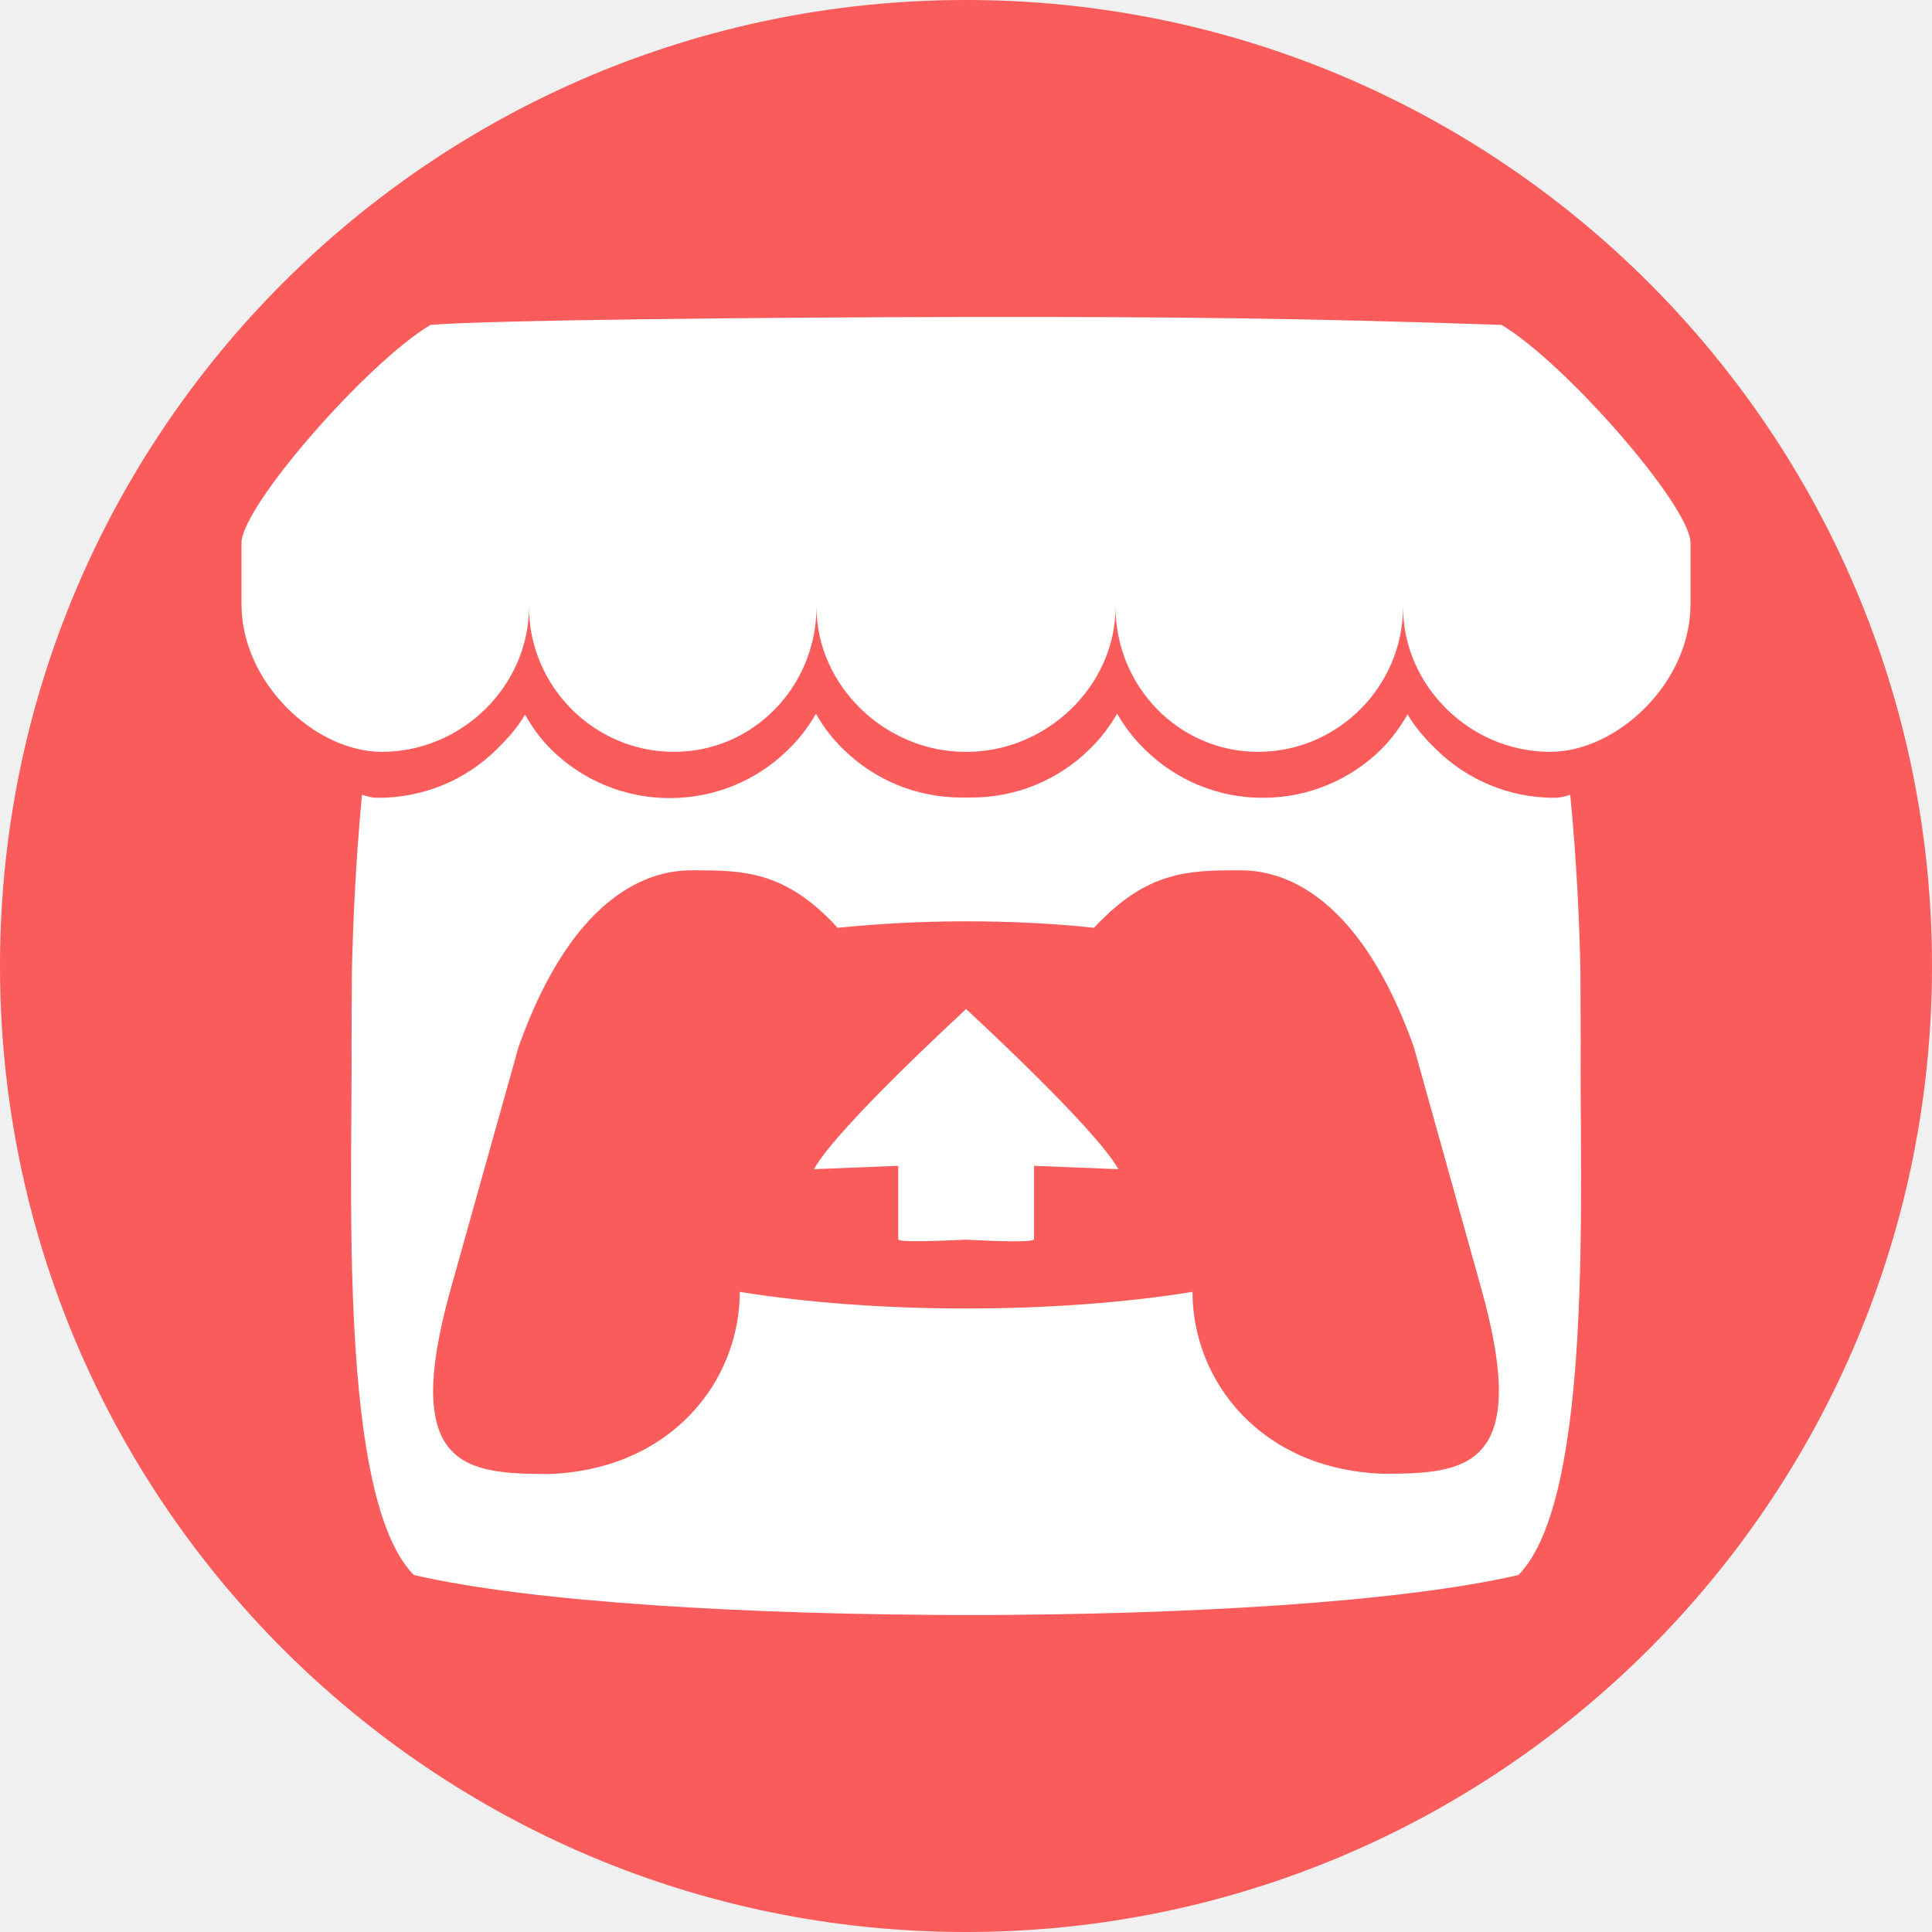
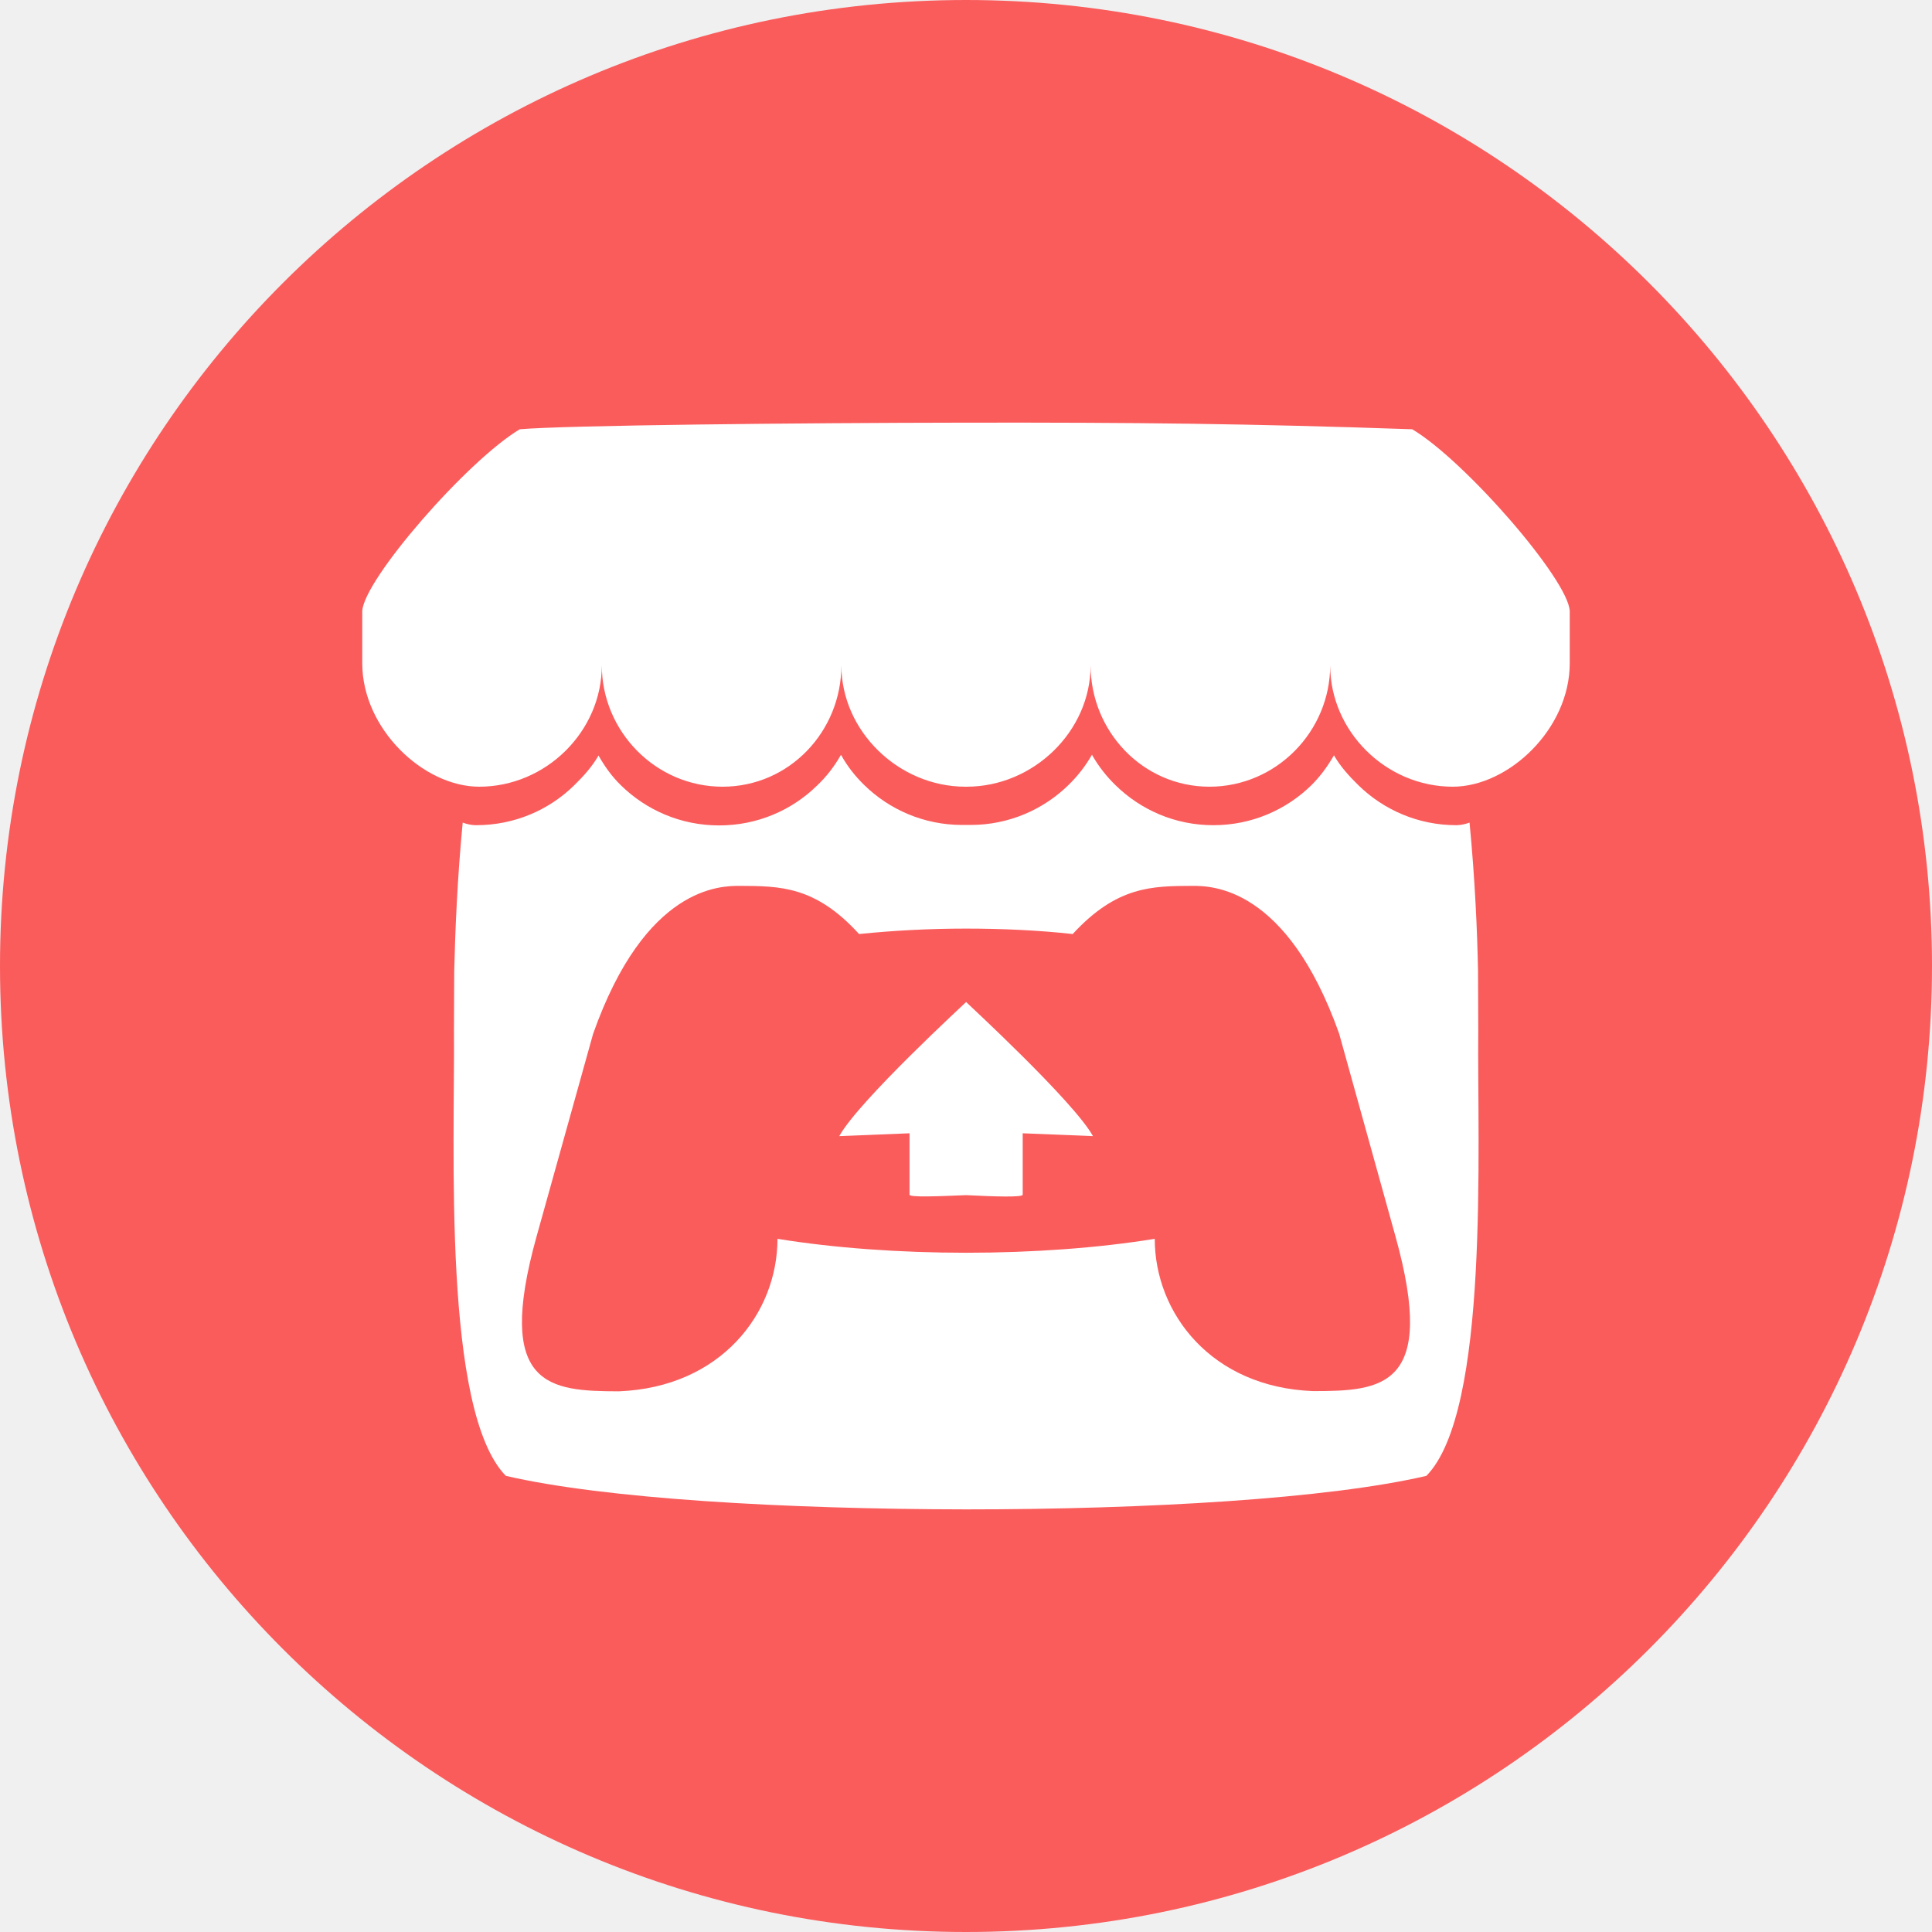
<svg xmlns="http://www.w3.org/2000/svg" width="128" height="128" viewBox="0 0 128 128" fill="none">
  <g clip-path="url(#clip0_852_2)">
    <path d="M64 128C99.346 128 128 99.346 128 64C128 28.654 99.346 0 64 0C28.654 0 0 28.654 0 64C0 99.346 28.654 128 64 128Z" fill="#FA5C5C" />
-     <path d="M28.523 21.525C24.342 24.01 16.094 33.445 16 35.93V40.04C16 45.234 20.874 49.811 25.298 49.811C30.622 49.811 35.046 45.421 35.046 40.208C35.046 45.421 39.32 49.811 44.644 49.811C49.968 49.811 54.093 45.421 54.093 40.208C54.093 45.421 58.648 49.811 63.953 49.811H64.047C69.371 49.811 73.907 45.421 73.907 40.208C73.907 45.421 78.05 49.811 83.356 49.811C88.68 49.811 92.954 45.421 92.954 40.208C92.954 45.421 97.378 49.811 102.702 49.811C107.126 49.811 112 45.253 112 40.04V35.93C111.925 33.464 103.677 24.01 99.477 21.525C86.468 21.077 77.432 20.983 63.991 21.002C50.55 21.021 32.234 21.208 28.523 21.525ZM54.036 47.327C53.511 48.242 52.893 49.027 52.162 49.718C50.156 51.68 47.4 52.875 44.382 52.875H44.363C41.326 52.875 38.571 51.661 36.565 49.699C35.834 48.989 35.29 48.223 34.784 47.345C34.278 48.223 33.584 48.989 32.853 49.699C30.847 51.661 28.091 52.857 25.055 52.857H25.036C24.68 52.857 24.286 52.763 23.986 52.651C23.555 57.079 23.386 61.32 23.311 64.403V64.421C23.311 65.991 23.292 67.28 23.292 69.073C23.367 78.378 22.374 99.228 27.416 104.347C35.234 106.159 49.593 106.981 64.009 107C78.425 107 92.804 106.159 100.602 104.347C105.645 99.228 104.633 78.378 104.726 69.073C104.726 67.28 104.708 65.991 104.708 64.421V64.403C104.651 61.32 104.464 57.079 104.033 52.651C103.733 52.763 103.339 52.857 102.983 52.857C99.946 52.857 97.19 51.642 95.184 49.681C94.453 48.971 93.76 48.205 93.254 47.327C92.748 48.205 92.185 48.971 91.473 49.681C89.467 51.642 86.711 52.857 83.674 52.857H83.656C80.619 52.857 77.882 51.642 75.876 49.681C75.163 48.989 74.545 48.205 74.039 47.327L74.02 47.27C73.517 48.151 72.893 48.956 72.164 49.662C70.158 51.624 67.403 52.838 64.366 52.838H63.691C60.654 52.838 57.898 51.624 55.892 49.662C55.18 48.971 54.561 48.186 54.074 47.308L54.036 47.327ZM46.013 57.658C49.2 57.677 52.012 57.658 55.498 61.47C58.254 61.189 61.122 61.04 63.991 61.04C66.859 61.04 69.746 61.171 72.483 61.47C76.007 57.658 78.819 57.677 81.987 57.658C83.487 57.658 89.486 57.658 93.666 69.354L98.147 85.403C101.483 97.341 97.078 97.64 91.604 97.64C83.506 97.341 79.006 91.474 79.006 85.589C74.507 86.318 69.258 86.692 64.009 86.692C58.76 86.692 53.511 86.318 49.012 85.589C49.012 91.474 44.513 97.341 36.396 97.659C30.922 97.64 26.517 97.36 29.854 85.421L34.353 69.373C38.514 57.658 44.513 57.658 46.013 57.658ZM64.009 66.85C64.009 66.869 55.461 74.678 53.924 77.462L59.51 77.238V82.096C59.51 82.32 61.76 82.226 64.009 82.133C66.259 82.245 68.508 82.32 68.508 82.096V77.238L74.095 77.462C72.558 74.697 64.009 66.869 64.009 66.85Z" fill="white" />
+     <path d="M34.435 28.44C30.952 30.52 24.078 38.419 24 40.499V43.941C24 48.289 28.062 52.121 31.748 52.121C36.185 52.121 39.872 48.445 39.872 44.081C39.872 48.445 43.434 52.121 47.87 52.121C52.307 52.121 55.744 48.445 55.744 44.081C55.744 48.445 59.54 52.121 63.961 52.121H64.039C68.476 52.121 72.256 48.445 72.256 44.081C72.256 48.445 75.709 52.121 80.13 52.121C84.566 52.121 88.128 48.445 88.128 44.081C88.128 48.445 91.815 52.121 96.251 52.121C99.938 52.121 104 48.305 104 43.941V40.499C103.938 38.435 97.064 30.52 93.564 28.44C82.723 28.064 75.193 27.986 63.992 28.002C52.791 28.017 37.529 28.174 34.435 28.44ZM55.697 50.041C55.26 50.807 54.744 51.464 54.135 52.043C52.463 53.685 50.167 54.686 47.652 54.686H47.636C45.105 54.686 42.809 53.67 41.137 52.027C40.528 51.433 40.075 50.792 39.653 50.056C39.231 50.792 38.653 51.433 38.044 52.027C36.373 53.67 34.076 54.671 31.545 54.671H31.53C31.233 54.671 30.905 54.593 30.655 54.499C30.296 58.206 30.155 61.756 30.093 64.337V64.353C30.093 65.667 30.077 66.746 30.077 68.248C30.139 76.037 29.311 93.493 33.514 97.779C40.028 99.296 51.995 99.984 64.008 100C76.021 100 88.003 99.296 94.502 97.779C98.704 93.493 97.861 76.037 97.939 68.248C97.939 66.746 97.923 65.667 97.923 64.353V64.337C97.876 61.756 97.72 58.206 97.361 54.499C97.111 54.593 96.783 54.671 96.486 54.671C93.955 54.671 91.659 53.654 89.987 52.012C89.378 51.417 88.8 50.776 88.378 50.041C87.956 50.776 87.488 51.417 86.894 52.012C85.222 53.654 82.926 54.671 80.395 54.671H80.38C77.849 54.671 75.568 53.654 73.897 52.012C73.303 51.433 72.787 50.776 72.366 50.041L72.35 49.994C71.931 50.731 71.411 51.405 70.803 51.996C69.132 53.638 66.835 54.655 64.305 54.655H63.742C61.212 54.655 58.915 53.638 57.243 51.996C56.65 51.417 56.134 50.76 55.728 50.025L55.697 50.041ZM49.011 58.691C51.666 58.706 54.01 58.691 56.916 61.882C59.212 61.647 61.602 61.522 63.992 61.522C66.382 61.522 68.788 61.631 71.069 61.882C74.006 58.691 76.349 58.706 78.989 58.691C80.239 58.691 85.238 58.691 88.722 68.482L92.455 81.918C95.236 91.913 91.565 92.164 87.003 92.164C80.255 91.913 76.505 87.002 76.505 82.075C72.756 82.685 68.382 82.998 64.008 82.998C59.634 82.998 55.26 82.685 51.51 82.075C51.51 87.002 47.761 91.913 40.997 92.179C36.435 92.164 32.764 91.929 35.545 81.934L39.294 68.498C42.762 58.691 47.761 58.691 49.011 58.691ZM64.008 66.386C64.008 66.402 56.884 72.94 55.603 75.271L60.258 75.083V79.15C60.258 79.338 62.133 79.259 64.008 79.181C65.882 79.275 67.757 79.338 67.757 79.15V75.083L72.412 75.271C71.131 72.956 64.008 66.402 64.008 66.386Z" fill="white" />
  </g>
  <defs>
    <clipPath id="clip0_852_2">
      <rect width="128" height="128" fill="white" />
    </clipPath>
  </defs>
</svg>
